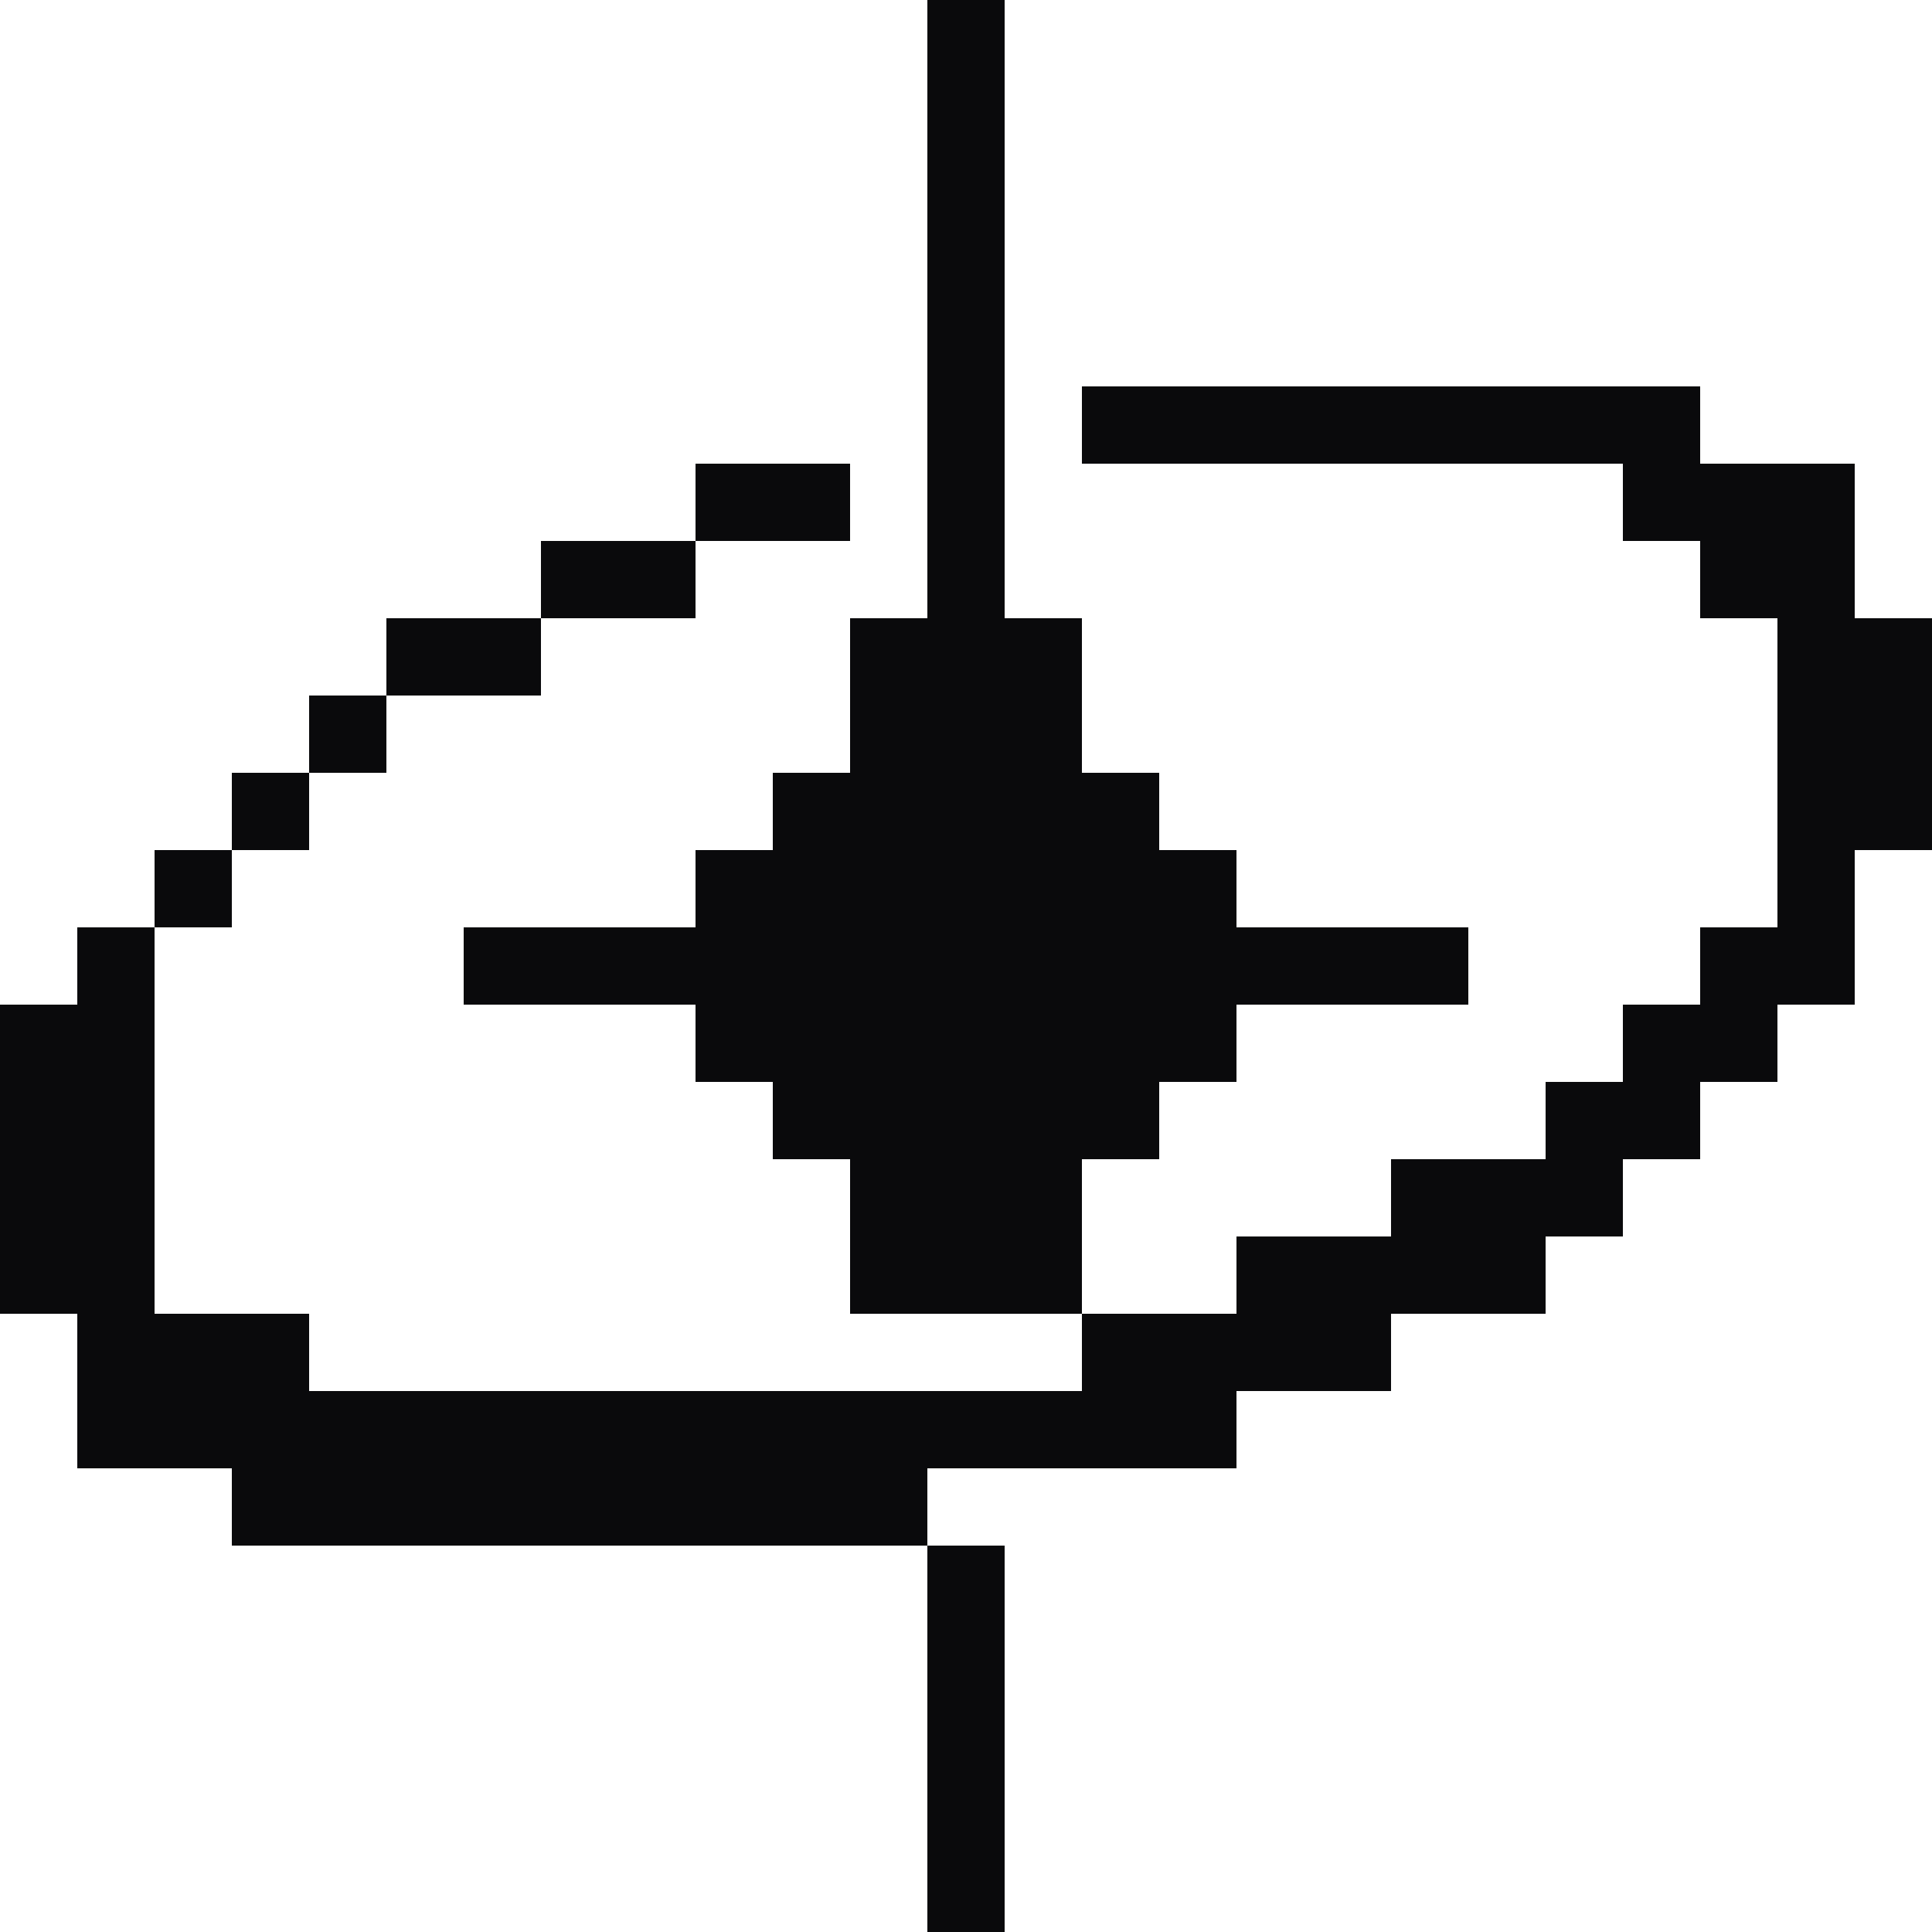
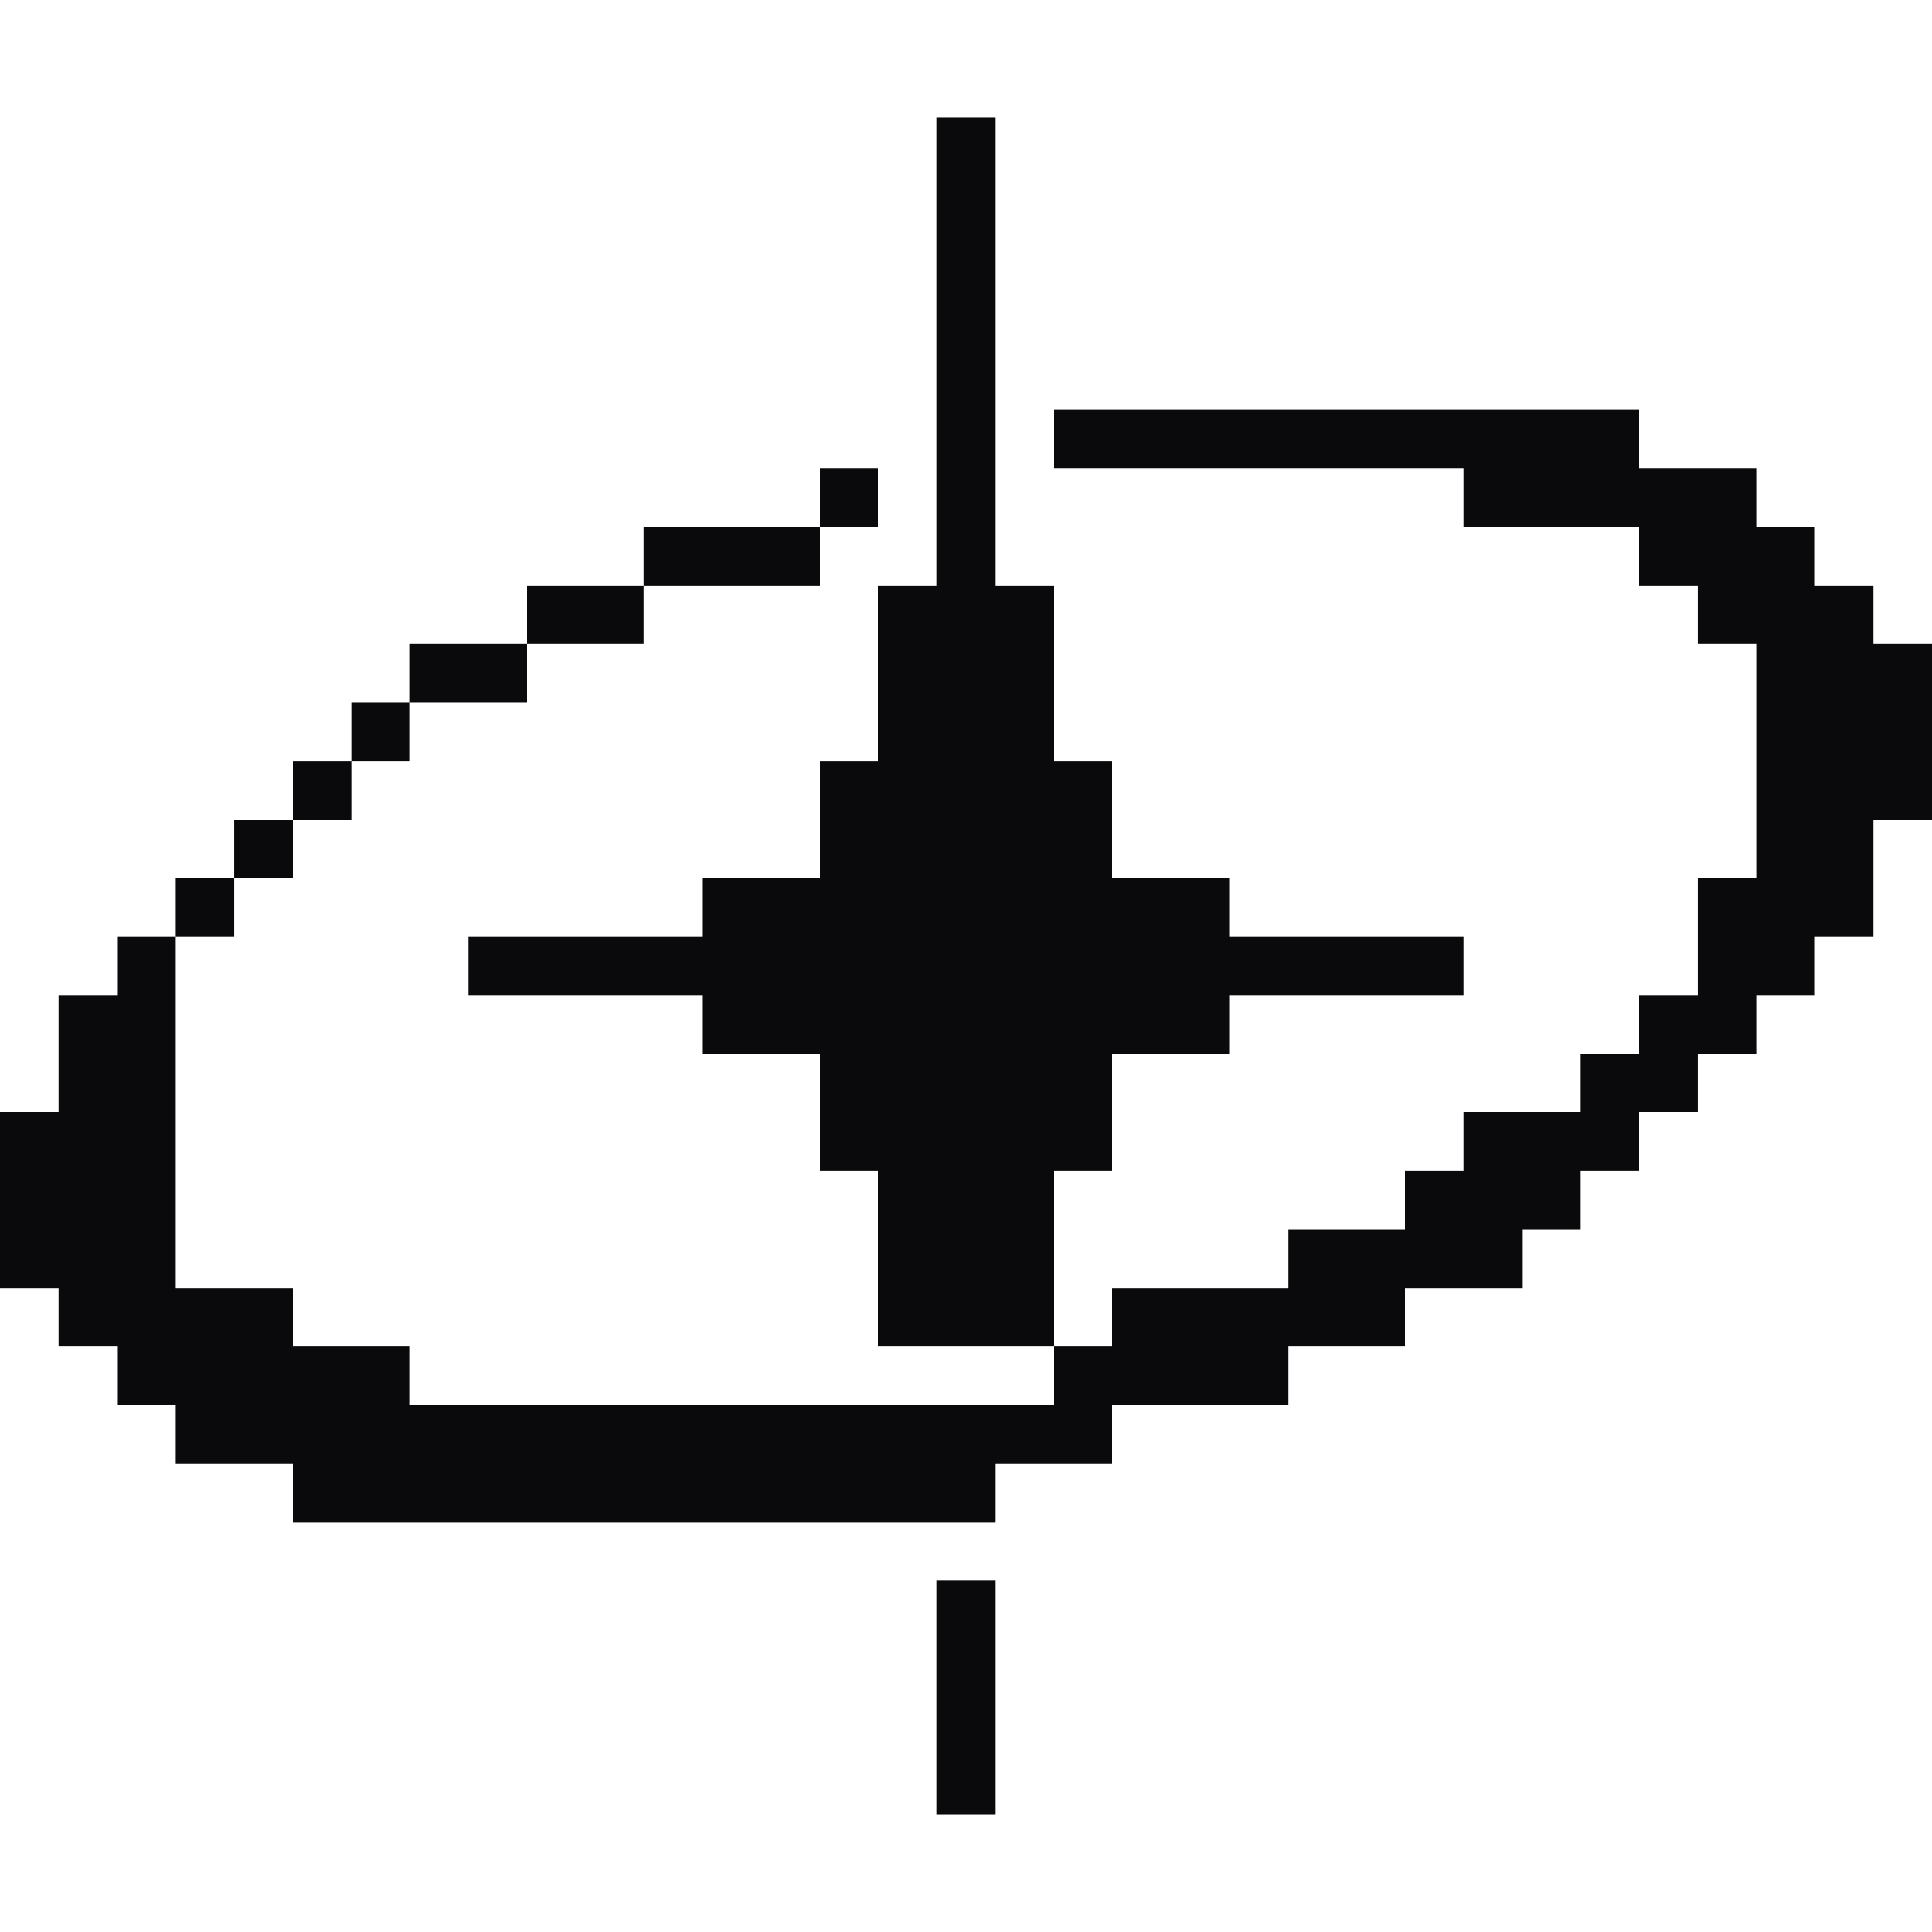
- <svg xmlns="http://www.w3.org/2000/svg" viewBox="0 0 25 25" width="500" height="500" shape-rendering="crispEdges">
-   <path id="k" fill="#0A0A0C" d="M12 0h1v1h-1zM12 1h1v1h-1zM12 2h1v1h-1zM12 3h1v1h-1zM12 4h1v1h-1zM12 5h1v1h-1zM14 5h8v1h-8zM9 6h2v1h-2zM12 6h1v1h-1zM21 6h3v1h-3zM7 7h2v1h-2zM12 7h1v1h-1zM22 7h2v1h-2zM5 8h2v1h-2zM11 8h3v1h-3zM23 8h2v1h-2zM4 9h1v1h-1zM11 9h3v1h-3zM23 9h2v1h-2zM3 10h1v1h-1zM10 10h5v1h-5zM23 10h2v1h-2zM2 11h1v1h-1zM9 11h7v1h-7zM23 11h1v1h-1zM1 12h1v1h-1zM6 12h13v1h-13zM22 12h2v1h-2zM0 13h2v1h-2zM9 13h7v1h-7zM21 13h2v1h-2zM0 14h2v1h-2zM10 14h5v1h-5zM20 14h2v1h-2zM0 15h2v1h-2zM11 15h3v1h-3zM18 15h3v1h-3zM0 16h2v1h-2zM11 16h3v1h-3zM16 16h4v1h-4zM1 17h3v1h-3zM14 17h4v1h-4zM1 18h15v1h-15zM3 19h9v1h-9zM12 20h1v1h-1zM12 21h1v1h-1zM12 22h1v1h-1zM12 23h1v1h-1zM12 24h1v1h-1z" />
+ <svg xmlns="http://www.w3.org/2000/svg" viewBox="0 0 33 33" width="660" height="660" shape-rendering="crispEdges">
+   <path id="k" fill="#0A0A0C" d="M16 2h1v1h-1zM16 3h1v1h-1zM16 4h1v1h-1zM16 5h1v1h-1zM16 6h1v1h-1zM16 7h1v1h-1zM18 7h10v1h-10zM14 8h1v1h-1zM16 8h1v1h-1zM25 8h5v1h-5zM11 9h3v1h-3zM16 9h1v1h-1zM28 9h3v1h-3zM9 10h2v1h-2zM15 10h3v1h-3zM29 10h3v1h-3zM7 11h2v1h-2zM15 11h3v1h-3zM30 11h3v1h-3zM6 12h1v1h-1zM15 12h3v1h-3zM30 12h3v1h-3zM5 13h1v1h-1zM14 13h5v1h-5zM30 13h3v1h-3zM4 14h1v1h-1zM14 14h5v1h-5zM30 14h2v1h-2zM3 15h1v1h-1zM12 15h9v1h-9zM29 15h3v1h-3zM2 16h1v1h-1zM8 16h17v1h-17zM29 16h2v1h-2zM1 17h2v1h-2zM12 17h9v1h-9zM28 17h2v1h-2zM1 18h2v1h-2zM14 18h5v1h-5zM27 18h2v1h-2zM0 19h3v1h-3zM14 19h5v1h-5zM25 19h3v1h-3zM0 20h3v1h-3zM15 20h3v1h-3zM24 20h3v1h-3zM0 21h3v1h-3zM15 21h3v1h-3zM22 21h4v1h-4zM1 22h4v1h-4zM15 22h3v1h-3zM19 22h5v1h-5zM2 23h5v1h-5zM18 23h4v1h-4zM3 24h16v1h-16zM5 25h12v1h-12zM16 27h1v1h-1zM16 28h1v1h-1zM16 29h1v1h-1zM16 30h1v1h-1z" />
</svg>
